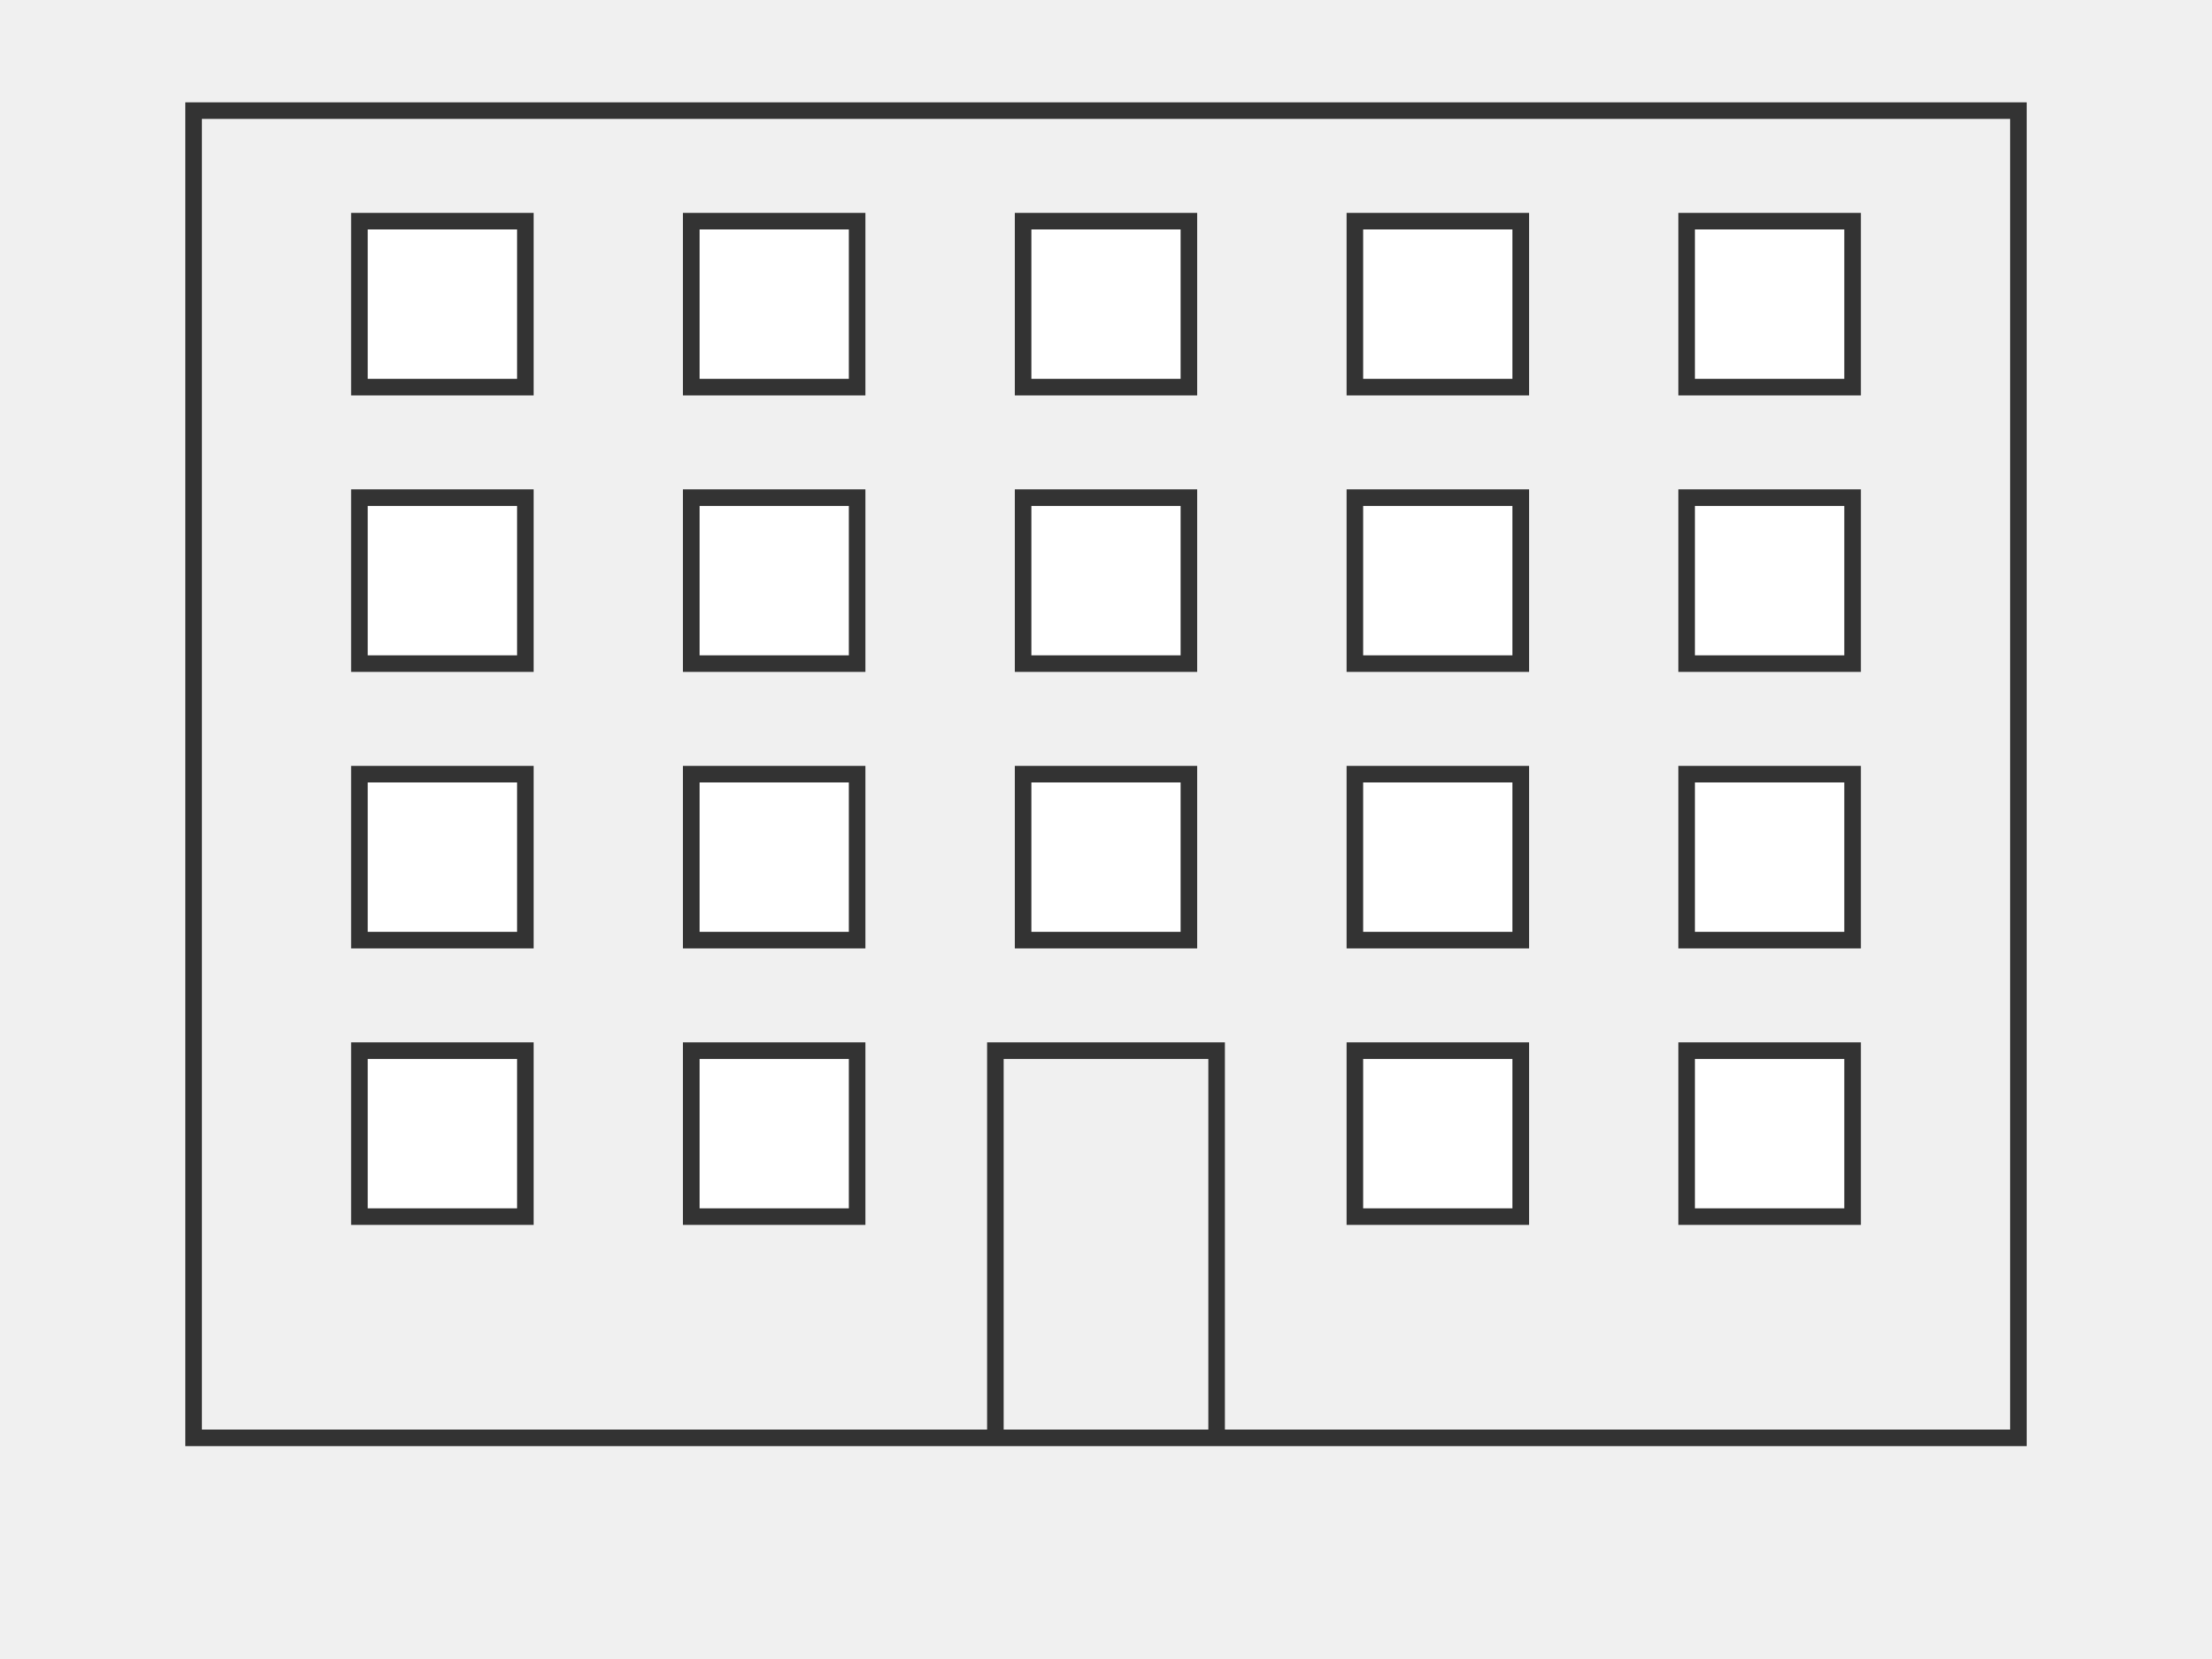
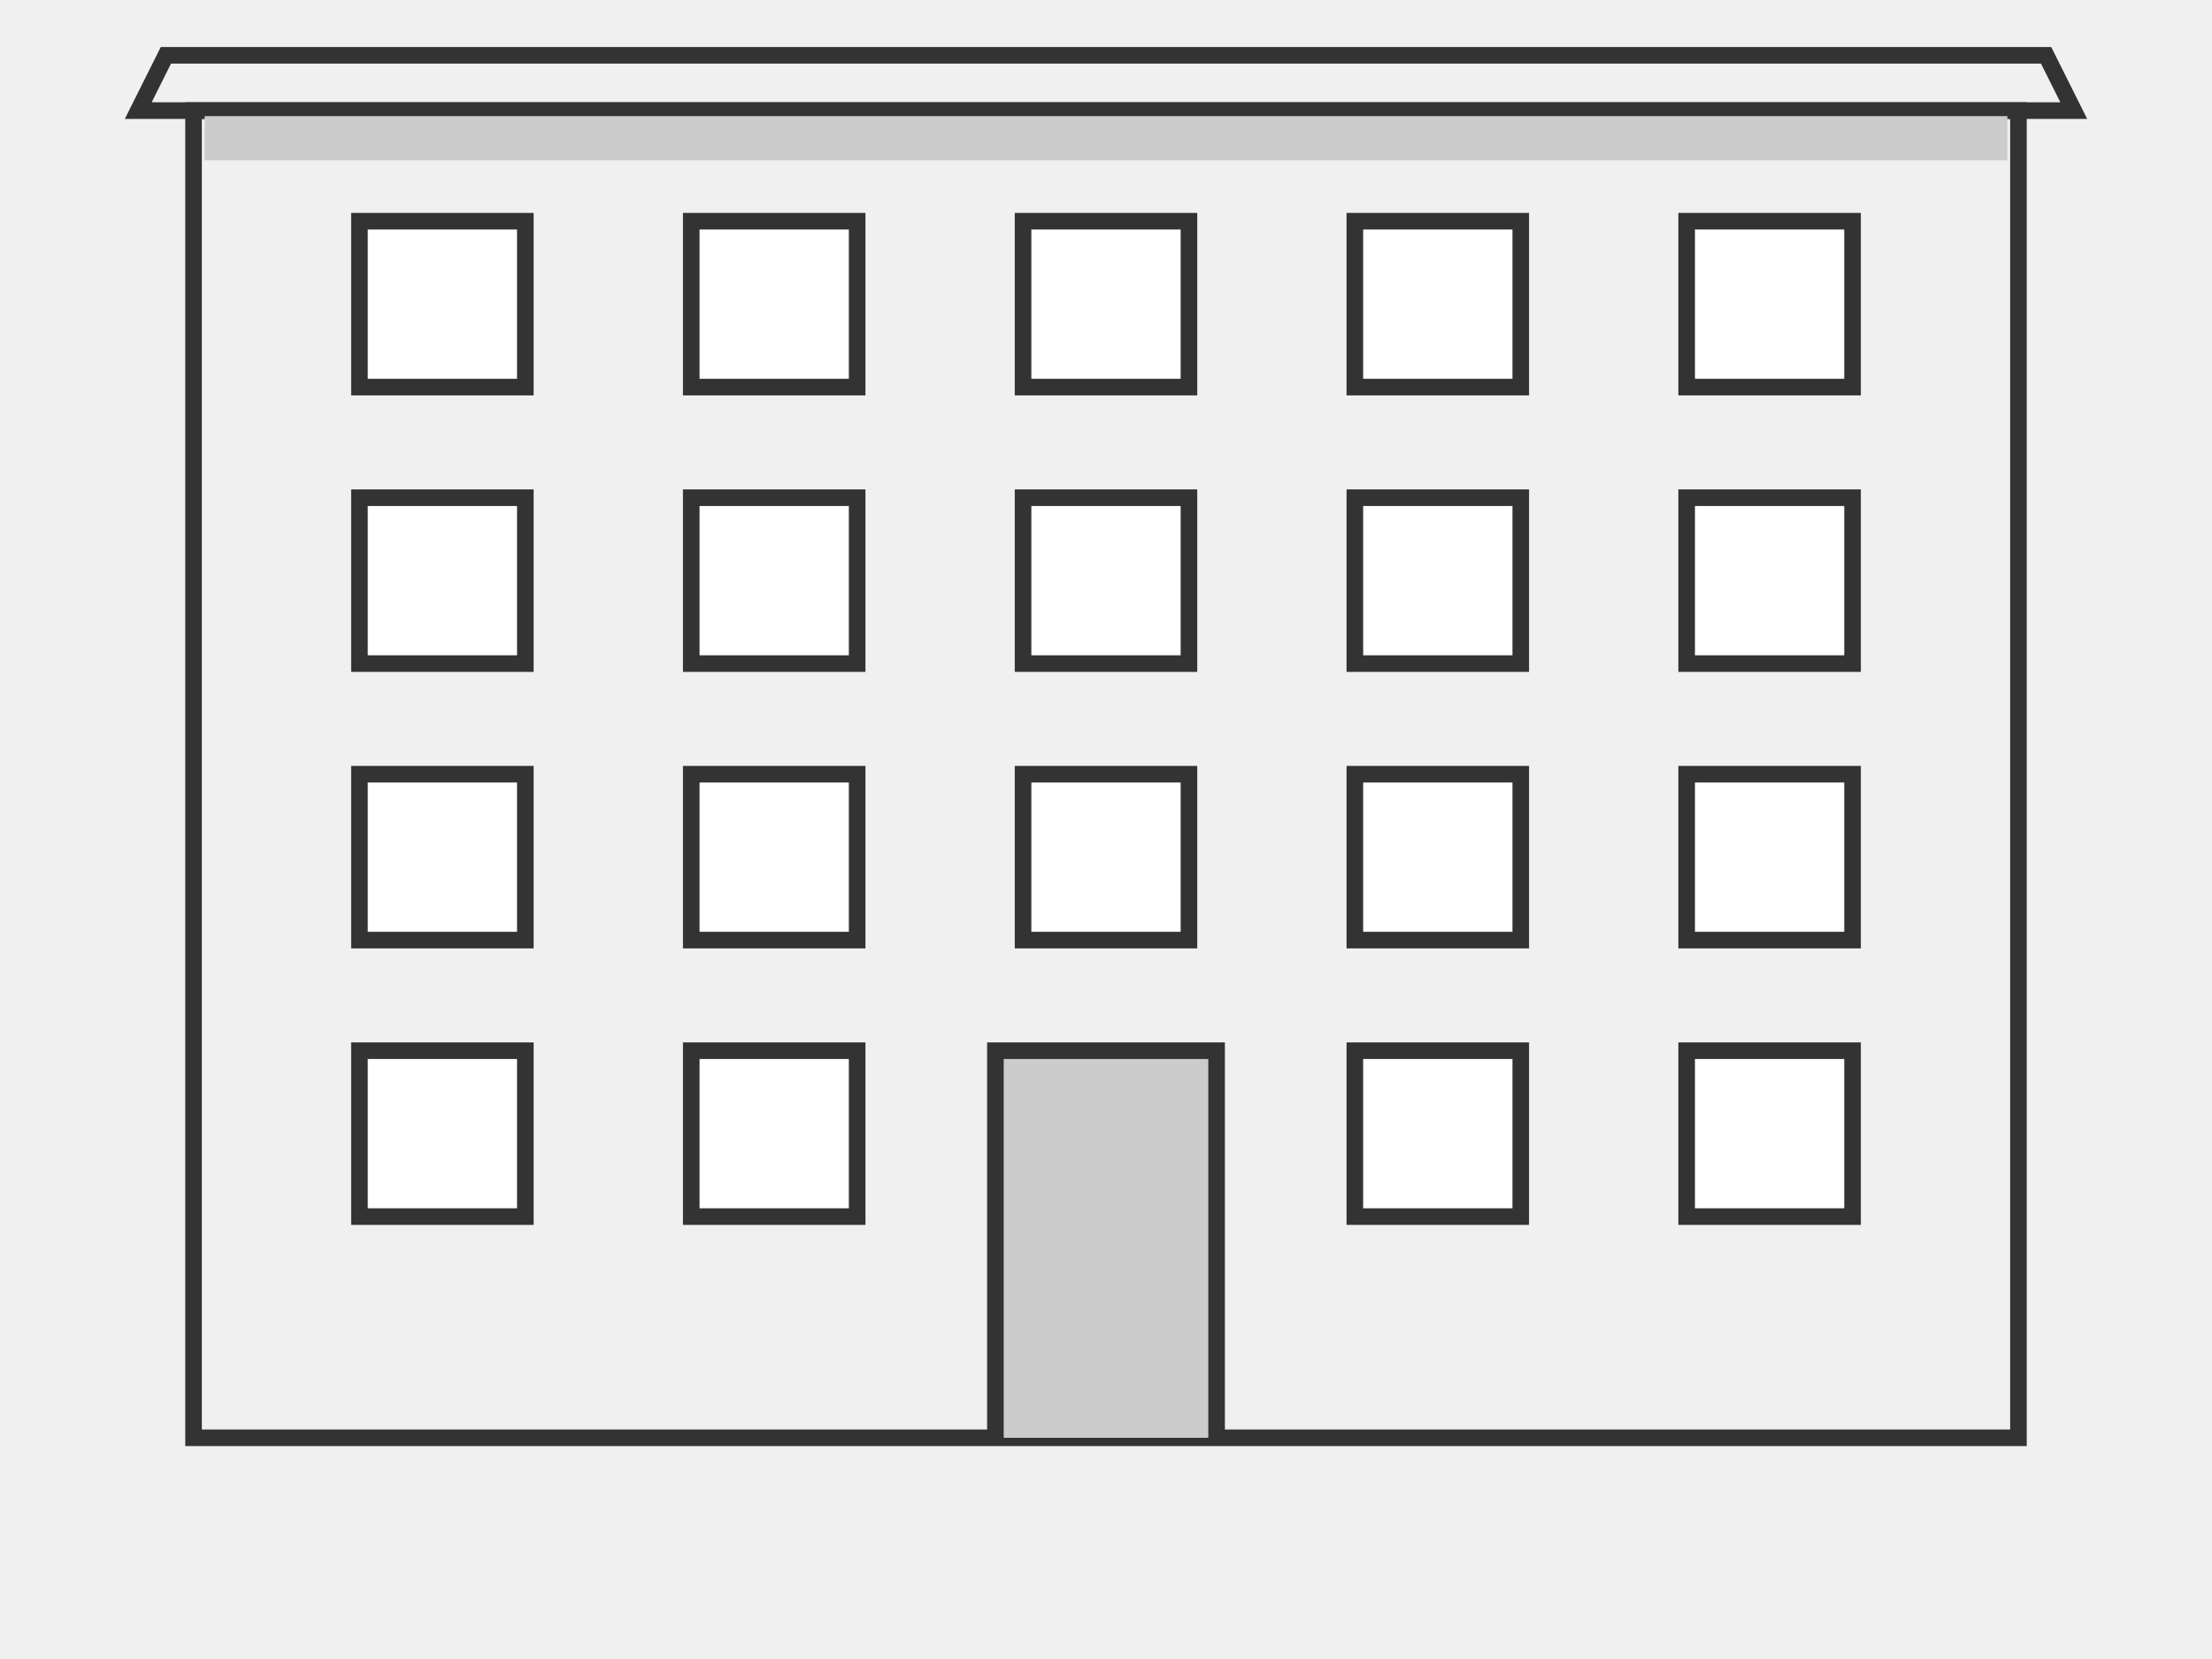
<svg xmlns="http://www.w3.org/2000/svg" xmlns:xlink="http://www.w3.org/1999/xlink" width="400" height="300" viewBox="0 0 400 300" preserveAspectRatio="xMinYMin meet">
  <defs>
    <g id="window" fill="#fff" stroke="#333" stroke-width="3">
      <path d="M0,0 L30,0 L30,30 L0,30 L0,0 Z" />
    </g>
  </defs>
  <path d="M35,260 L35,20 L365,20 L365,260 L35,260 Z" fill="none" stroke-width="3" stroke="#333" />
-   <path d="M180,260 L180,190 L220,190 L220,260" fill="none" stroke-width="3" stroke="#333" />
+   <path d="M35,20 L25,20 L30,10 L370,10 L375,20 Z" fill="none" stroke-width="3" stroke="#333" />
+   <path d="M37,25 L363,25" fill="none" stroke-width="8" stroke="#ccc" />
+   <path d="M180,260 L180,190 L220,190 L220,260" fill="#ccc" stroke-width="3" stroke="#333" />
  <use x="65" y="40" xlink:href="#window" />
  <use x="65" y="90" xlink:href="#window" />
  <use x="65" y="140" xlink:href="#window" />
  <use x="65" y="190" xlink:href="#window" />
  <use x="125" y="40" xlink:href="#window" />
  <use x="125" y="90" xlink:href="#window" />
  <use x="125" y="140" xlink:href="#window" />
  <use x="125" y="190" xlink:href="#window" />
  <use x="185" y="40" xlink:href="#window" />
  <use x="185" y="90" xlink:href="#window" />
  <use x="185" y="140" xlink:href="#window" />
  <use x="245" y="40" xlink:href="#window" />
  <use x="245" y="90" xlink:href="#window" />
  <use x="245" y="140" xlink:href="#window" />
  <use x="245" y="190" xlink:href="#window" />
  <use x="305" y="40" xlink:href="#window" />
  <use x="305" y="90" xlink:href="#window" />
  <use x="305" y="140" xlink:href="#window" />
  <use x="305" y="190" xlink:href="#window" />
</svg>
